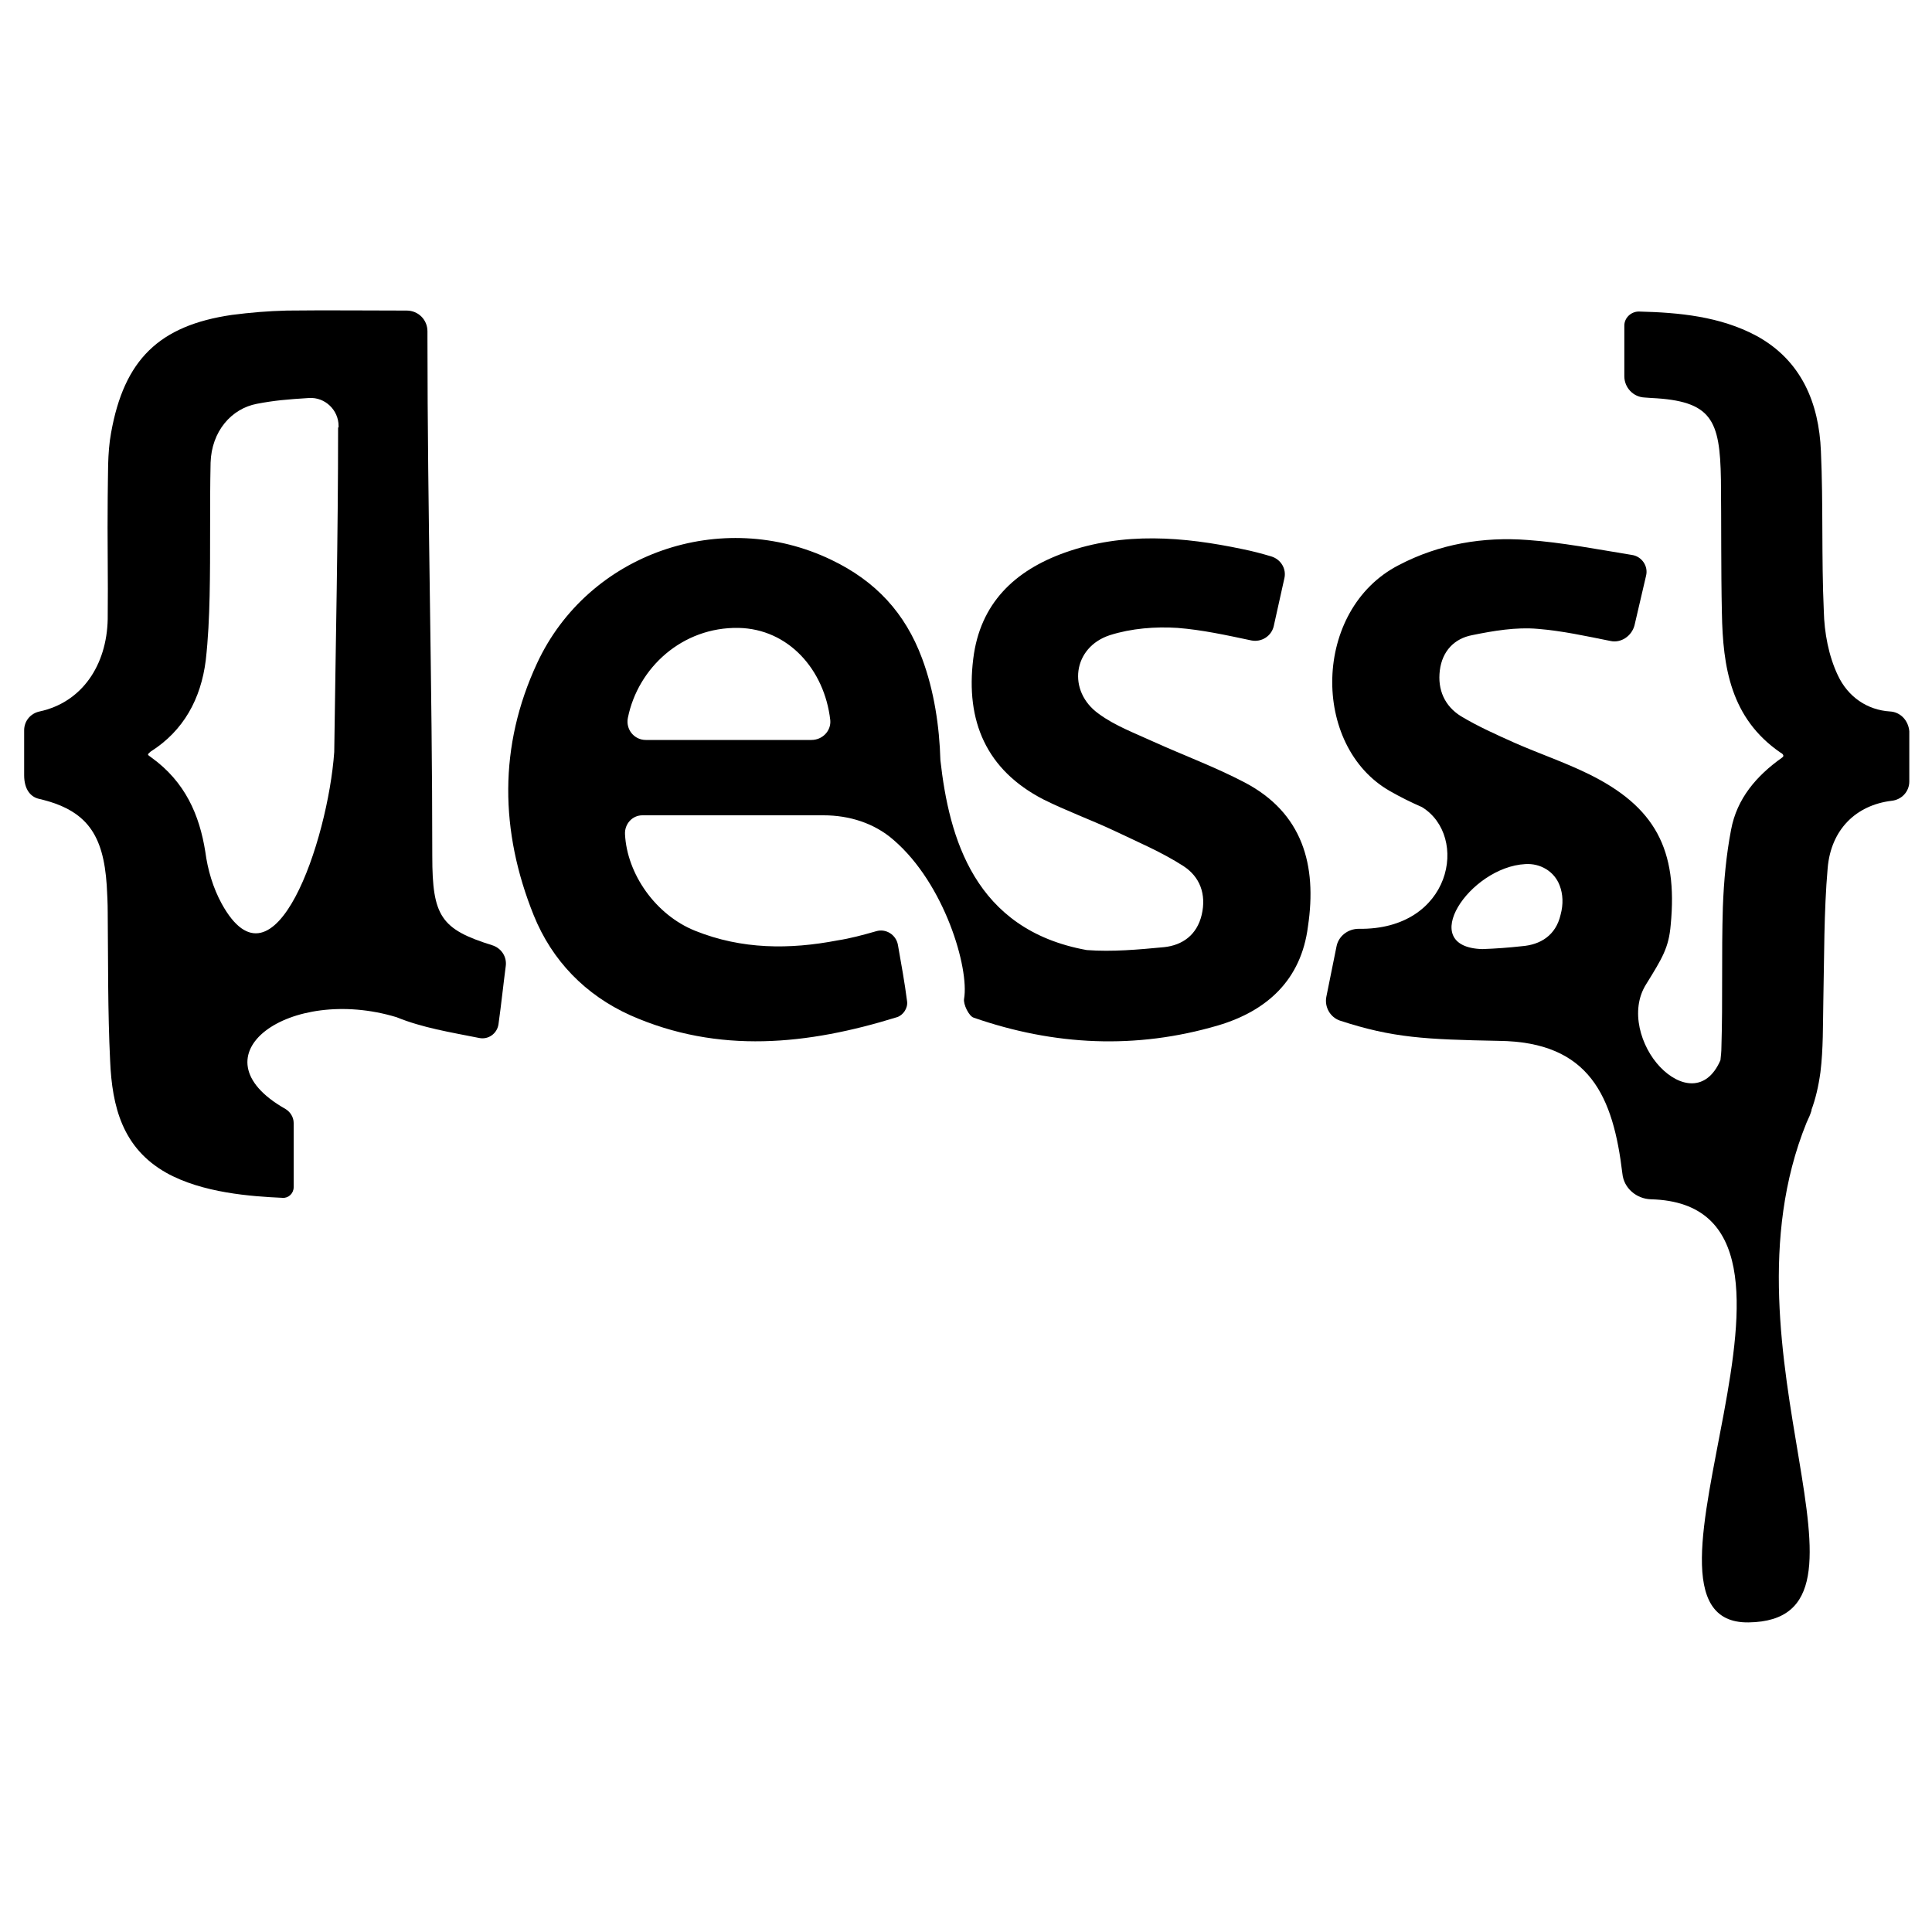
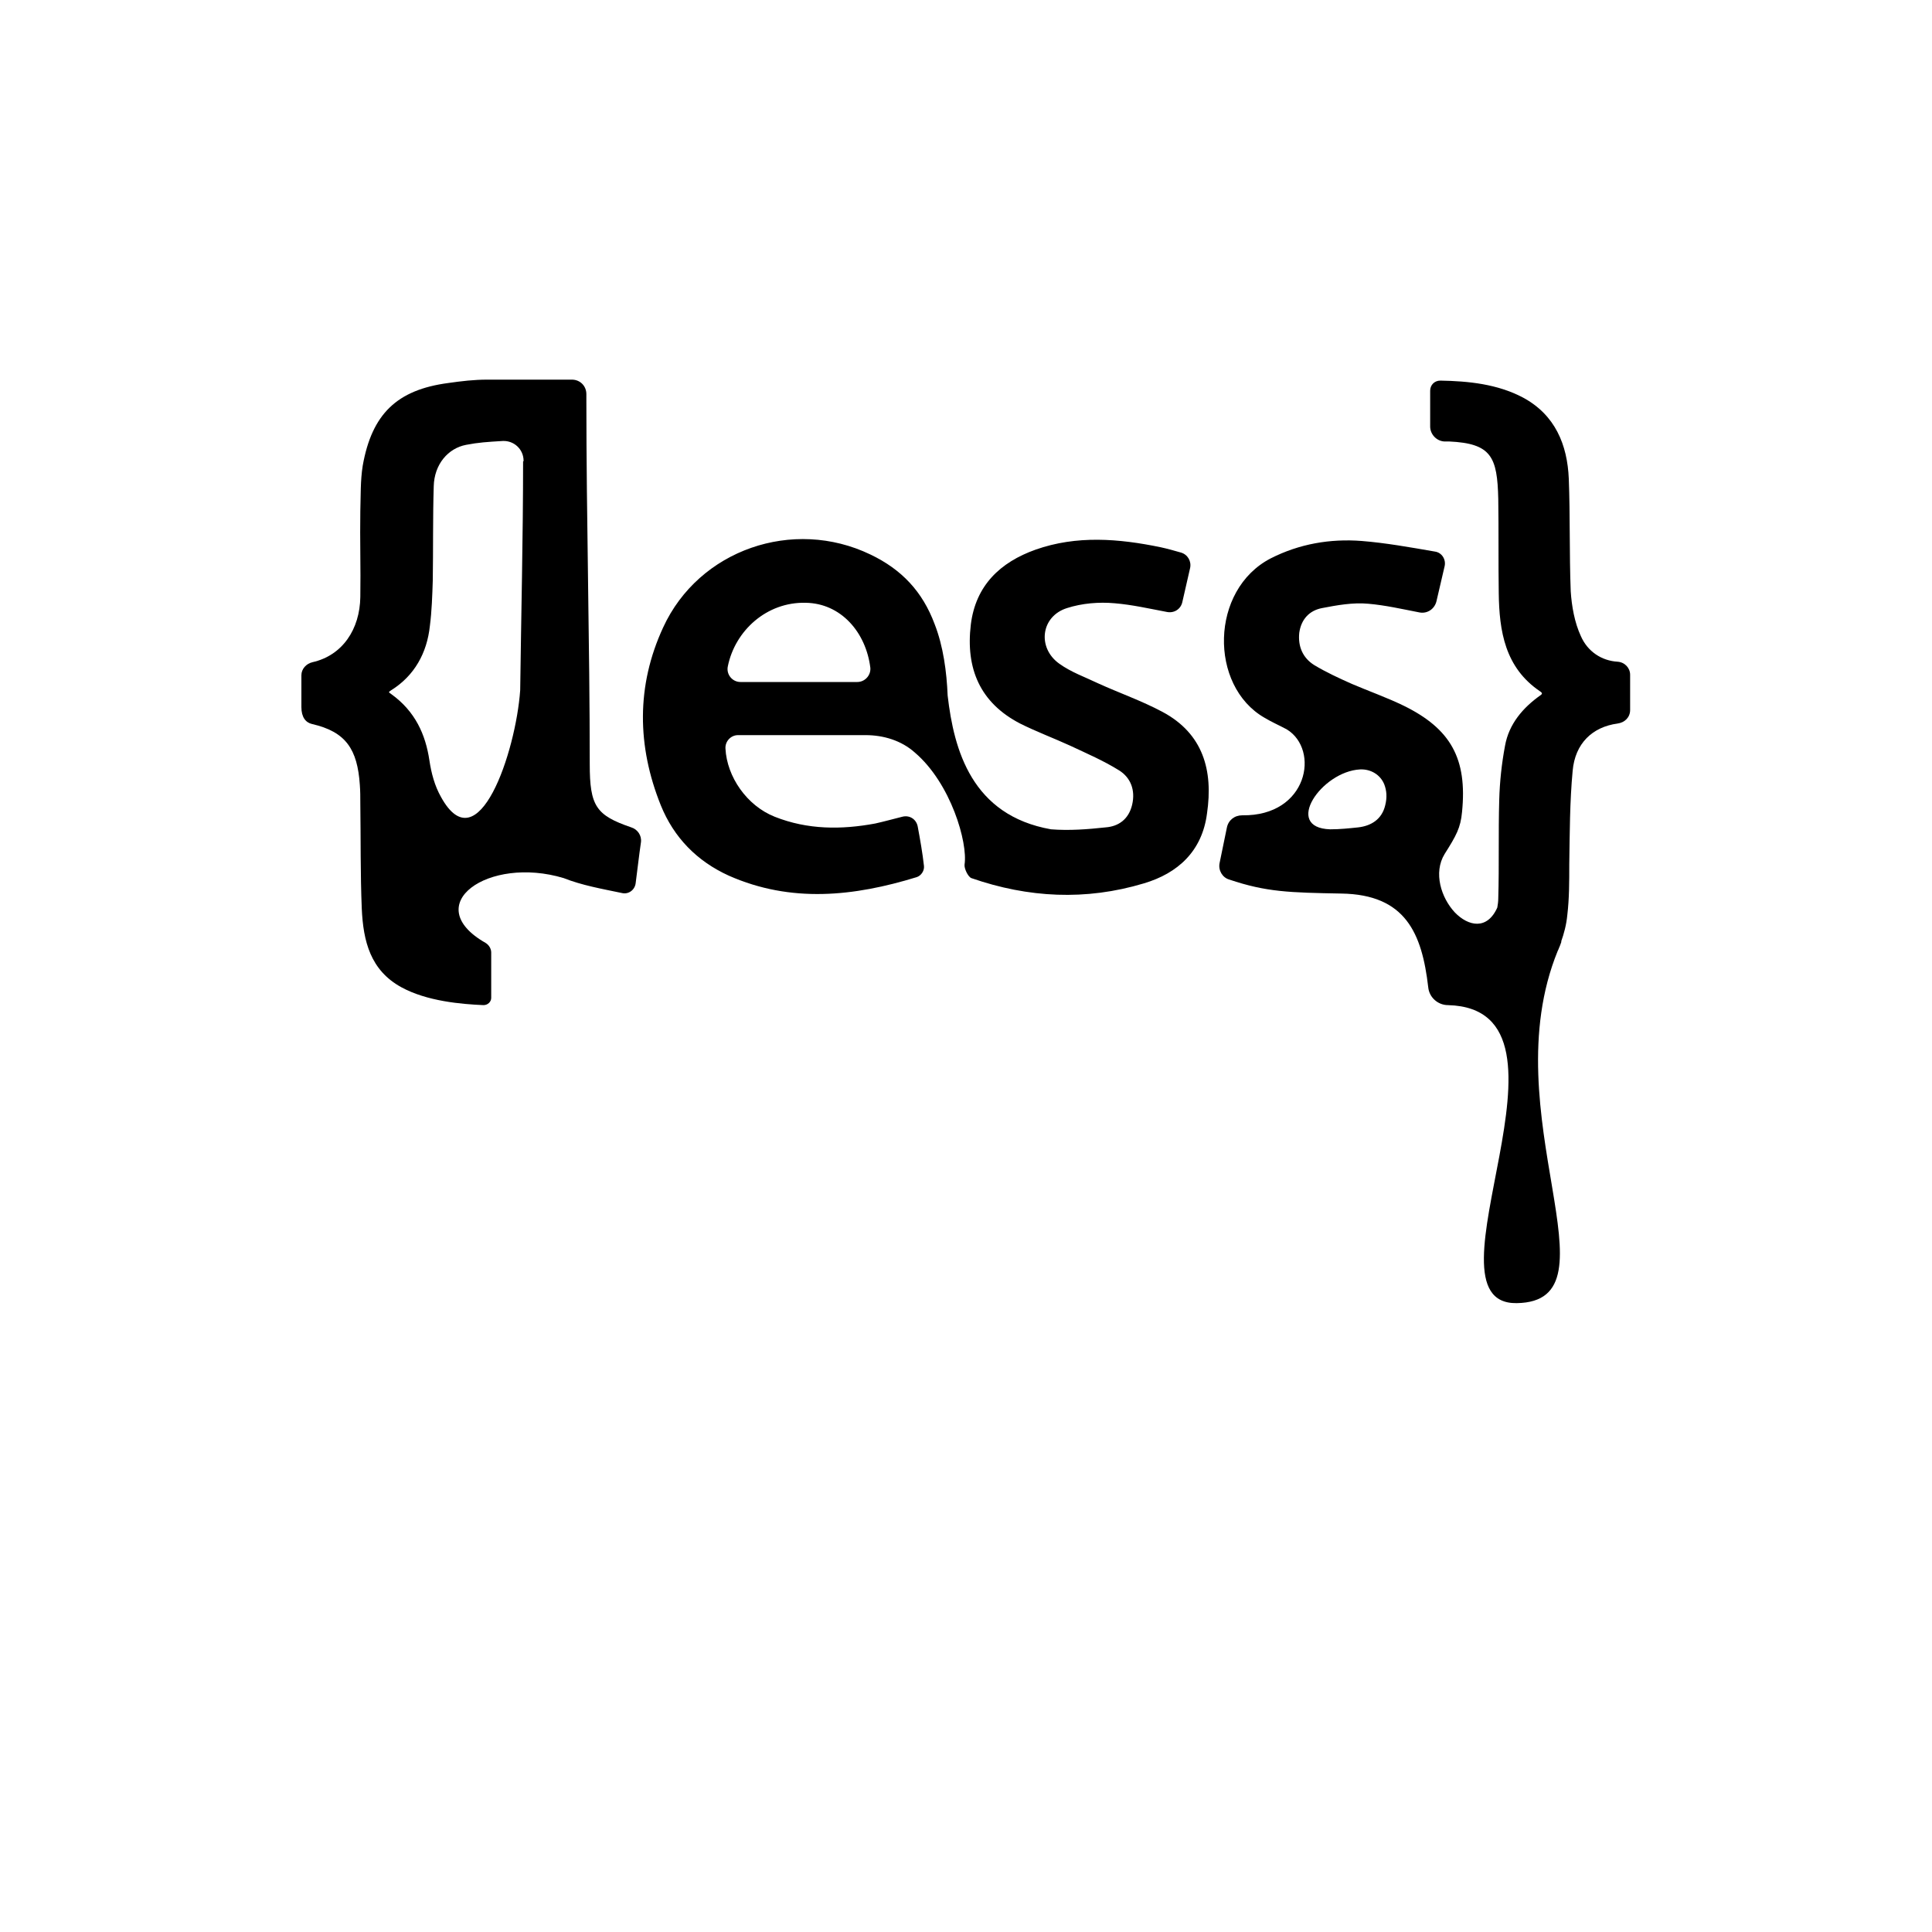
<svg xmlns="http://www.w3.org/2000/svg" version="1.1" id="svg4" x="0px" y="0px" viewBox="0 0 400 400" style="enable-background:new 0 0 400 400;" xml:space="preserve">
-   <g>
-     <path d="M89.5,177.3c0-35.8-1-71.5-1-107.3v-1.4c0-2.4-1.9-4.3-4.3-4.3c-8,0-16.5-0.1-24.8,0c-4,0.1-7.5,0.4-11.4,0.9   C32.9,67.4,25.7,74.5,23,89.6c-0.8,4.3-0.6,8.9-0.7,13.3c-0.1,8.4,0.1,16.9,0,25.3c-0.2,9.5-5.3,17.2-14.1,19.1   c-1.9,0.4-3.2,2-3.2,3.9l0,9.3c0,2.9,1.3,4.5,3.1,4.9c9.9,2.3,13.3,7.4,14,17.9c0.1,1.8,0.2,3.7,0.2,5.5c0.1,10.3,0,20.6,0.5,30.8   c0.4,9.6,2.6,18.1,11.6,23.2c7.5,4.2,17.6,4.9,24.1,5.2c1.2,0.1,2.3-0.9,2.3-2.2v-13.3c0-1.2-0.7-2.3-1.7-2.9   c-19.6-11.1,0.9-25.7,23-19c5.4,2.2,11.1,3.1,17.1,4.3c1.9,0.4,3.7-0.9,4-2.8c0.6-4.3,1-8.2,1.5-12c0.3-2-0.9-3.8-2.8-4.4   C91.3,192.4,89.5,189.7,89.5,177.3z M70,88.5c0,22.4-0.5,44.8-0.8,67.2l0,0c-1.3,18.3-12.4,51.2-23.3,31.4c-1.8-3.3-2.9-7-3.4-10.8   c-1.2-7.5-4.1-14.4-11.2-19.5c-0.8-0.6-0.9-0.5-0.1-1.2c6.8-4.3,10.4-10.9,11.4-18.9c0.5-4.4,0.7-8.9,0.8-13.3   c0.2-9.2,0-18.4,0.2-27.6c0.2-6.5,4.3-11.2,9.6-12.2c3.7-0.7,6.1-0.9,10.8-1.2c3.3-0.2,6.1,2.5,6.1,5.8V88.5z" />
-     <path d="M391.3,147.3c-4.7-0.3-8.7-3-10.8-7.5c-1.9-4-2.8-8.8-2.9-13.3c-0.5-11-0.1-22.1-0.6-33.1c-0.4-9.9-4-18.8-13.4-23.9   c-7.5-4-16-4.8-24.3-5c-1.6,0-3,1.3-3,2.9l0,10.5c0,2.3,1.8,4.3,4.2,4.4l1.4,0.1c12.5,0.6,14.2,4.5,14.4,16.9   c0.1,9.2,0,18.4,0.2,27.6c0.2,11.2,1.8,21.8,12.1,28.9c0.2,0.1,1.1,0.6,0.3,1.1c-5.2,3.7-9.3,8.4-10.5,14.9c-1,5.2-1.5,10.6-1.7,16   c-0.3,9.7,0,19.3-0.3,29c0,0.9-0.1,1.8-0.2,2.7c-2.9,6.7-8.5,5.6-12.5,1.4c-4-4.2-6.3-11.7-2.9-17.1c3.4-5.5,4.7-7.6,5.1-12.3   c1.5-15.6-3.2-24.5-17.1-31.3c-4.9-2.4-10.2-4.2-15.2-6.4c-3.8-1.7-7.6-3.4-11.1-5.5c-3.4-2.1-4.9-5.5-4.4-9.5c0.5-4,3-6.6,6.7-7.3   c4.4-0.9,9.1-1.7,13.6-1.3c5,0.4,10,1.5,15,2.5c2.2,0.5,4.4-1,5-3.2l2.4-10.3c0.5-2-0.9-4-2.9-4.3c-7.4-1.2-14.5-2.6-21.6-3.1   c-9.2-0.7-18.3,0.8-26.7,5.2c-17.9,9.2-18.2,37.5-1.8,46.8c2.1,1.2,4.3,2.3,6.6,3.3c9.8,6,6.2,25.5-13.1,25.2   c-2.2,0-4.2,1.5-4.6,3.7l-2.1,10.4c-0.4,2.1,0.8,4.2,2.8,4.9c11,3.6,17.7,3.9,32.9,4.2c18.9,0.2,23.7,11.6,25.6,27.5   c0.3,3,2.9,5.2,5.9,5.3c43,1.1-9.5,88,20.2,87.6c31.1-0.4-7.3-55.7,12-103.4c0.1-0.3,0.3-0.6,0.4-0.9c0.3-0.6,0.5-1.2,0.7-1.8   l-0.1,0.1c0.9-2.4,1.5-5,1.9-7.9c0.6-4.9,0.5-9.8,0.6-14.7c0.2-9.2,0.1-18.4,0.9-27.6c0.7-8,5.9-13,13.2-13.9   c2.1-0.2,3.7-1.9,3.7-4v-10.4C395.1,149.1,393.4,147.4,391.3,147.3z M323.1,189.4c-1,4.3-4.2,6.2-8,6.5c-2.7,0.3-5.4,0.5-8.2,0.6   c-13.8-0.4-2.6-17,8.9-17.6c3.1-0.2,6,1.5,7.1,4.4C323.6,185.1,323.7,187.2,323.1,189.4z" />
-     <path d="M257.7,162c-6.1-3.2-12.6-5.6-18.8-8.4c-3.9-1.8-8-3.3-11.4-5.8c-6.6-4.7-5.4-13.8,2.3-16.3c4.4-1.4,9.4-1.8,14-1.5   c5.1,0.4,10.1,1.5,15.3,2.6c2.1,0.4,4.1-0.9,4.6-2.9l2.2-9.9c0.5-2-0.7-4-2.7-4.6c-2-0.6-3.9-1.1-5.9-1.5   c-12.3-2.6-24.7-3.6-36.8,0.7c-10.4,3.7-17.6,10.5-19,22c-1.6,12.9,2.7,23,14.5,29.1c4.8,2.4,9.8,4.2,14.7,6.5   c4.8,2.3,9.8,4.4,14.3,7.3c3.4,2.2,4.8,5.8,3.8,10.1c-1,4.2-4,6.3-7.8,6.7c-5.3,0.5-10.7,1-16,0.6c-23.3-4.2-28.5-23.3-30.3-39.3   c-0.2-7-1.3-14.4-3.8-21.1c-3.5-9.4-9.6-16-18.8-20.4c-22.7-10.9-50.3-1.4-60.9,21.4c-8,17.2-7.7,34.8-0.7,52.2   c3.8,9.4,10.7,16.5,20,20.7c18.3,8.1,36.8,6.1,55.2,0.4c1.3-0.4,2.3-1.9,2.1-3.3c-0.5-3.9-1.2-7.7-1.9-11.7   c-0.4-2.1-2.5-3.4-4.5-2.8c-2.8,0.8-5.4,1.5-8,1.9c-9.9,1.9-19.8,1.9-29.5-2c-8.2-3.3-14.1-11.8-14.5-20c-0.1-2.1,1.5-3.9,3.6-3.9   c8,0,28.1,0,37.5,0c5.3,0,10.5,1.6,14.5,5.1c10.6,9.1,15.7,26.6,14.6,32.9c-0.2,1.1,1,3.6,2,3.9c16.7,5.8,33.6,6.6,50.6,1.6   c10.1-3,17.2-9.4,18.6-20.5C272.7,179.1,269.7,168.3,257.7,162z M168,153.2h-34.3c-2.4,0-4.2-2.2-3.7-4.6   c2.1-10.4,11.3-18.8,22.9-18.6c10.3,0.2,17.8,8.6,19,19.1C172.1,151.3,170.3,153.2,168,153.2z" />
-   </g>
+   <path d="M122.1,158.2c0-25.2-0.7-50.4-0.7-75.6v-1c0-1.7-1.3-3-3-3c-5.7,0-11.6,0-17.5,0c-2.8,0-5.3,0.3-8.1,0.7  c-10.6,1.4-15.8,6.4-17.7,17.1c-0.5,3.1-0.4,6.2-0.5,9.4c-0.1,5.9,0.1,11.9,0,17.8c-0.1,6.7-3.7,12.1-9.9,13.5  c-1.3,0.3-2.3,1.4-2.3,2.7l0,6.6c0,2.1,0.9,3.2,2.2,3.5c7,1.6,9.4,5.2,9.9,12.6c0.1,1.3,0.1,2.6,0.1,3.9c0.1,7.2,0,14.5,0.3,21.7  c0.3,6.8,1.8,12.8,8.2,16.3c5.3,2.9,12.4,3.5,17,3.7c0.9,0,1.6-0.7,1.6-1.5v-9.4c0-0.8-0.5-1.6-1.2-2c-13.8-7.9,0.6-18.1,16.2-13.4  c3.8,1.5,7.8,2.2,12.1,3.1c1.3,0.3,2.6-0.6,2.8-2c0.4-3,0.7-5.8,1.1-8.5c0.2-1.4-0.7-2.7-2-3.1C123.4,168.8,122.1,166.9,122.1,158.2  z M108.3,95.5c0,15.8-0.4,31.6-0.6,47.4l0,0C106.8,155.7,99,179,91.3,165c-1.3-2.3-2-4.9-2.4-7.6c-0.8-5.3-2.9-10.1-7.9-13.7  c-0.6-0.4-0.6-0.4,0-0.8c4.8-3,7.4-7.7,8-13.3c0.4-3.1,0.5-6.3,0.6-9.4c0.1-6.5,0-13,0.2-19.5c0.1-4.6,3-7.9,6.7-8.6  c2.6-0.5,4.3-0.6,7.6-0.8c2.3-0.1,4.3,1.7,4.3,4.1V95.5z" />
+   <path d="M334.9,137c-3.3-0.2-6.2-2.1-7.6-5.3c-1.3-2.8-1.9-6.2-2.1-9.3c-0.3-7.8-0.1-15.6-0.4-23.3c-0.3-7-2.8-13.2-9.5-16.8  c-5.3-2.8-11.3-3.4-17.1-3.5c-1.2,0-2.1,0.9-2.1,2.1l0,7.4c0,1.6,1.3,3,2.9,3.1l1,0c8.8,0.4,10,3.2,10.2,11.9c0.1,6.5,0,13,0.1,19.5  c0.1,7.9,1.3,15.4,8.5,20.3c0.1,0.1,0.8,0.4,0.2,0.8c-3.7,2.6-6.6,6-7.4,10.5c-0.7,3.7-1.1,7.5-1.2,11.2c-0.2,6.8,0,13.6-0.2,20.4  c0,0.7-0.1,1.3-0.2,1.9c-2.1,4.7-6,3.9-8.8,1c-2.8-3-4.5-8.2-2.1-12.1c2.4-3.8,3.3-5.4,3.6-8.7c1.1-11-2.3-17.2-12.1-22  c-3.5-1.7-7.2-3-10.7-4.5c-2.7-1.2-5.3-2.4-7.8-3.9c-2.4-1.5-3.4-3.9-3.1-6.7c0.4-2.8,2.1-4.6,4.7-5.1c3.1-0.6,6.4-1.2,9.6-0.9  c3.5,0.3,7,1.1,10.6,1.8c1.6,0.3,3.1-0.7,3.5-2.3l1.7-7.3c0.3-1.4-0.6-2.8-2-3c-5.2-0.9-10.2-1.8-15.2-2.2  c-6.5-0.5-12.9,0.6-18.8,3.6c-12.6,6.5-12.8,26.4-1.3,33c1.5,0.9,3.1,1.6,4.6,2.4c6.9,4.2,4.4,18-9.2,17.8c-1.6,0-2.9,1-3.2,2.6  l-1.5,7.3c-0.3,1.5,0.6,3,2,3.4c7.7,2.6,12.5,2.7,23.2,2.9c13.3,0.2,16.7,8.2,18,19.4c0.2,2.1,2,3.7,4.1,3.7  c30.3,0.8-6.7,62,14.2,61.7c22-0.3-5.2-39.3,8.5-72.9c0.1-0.2,0.2-0.4,0.3-0.7c0.2-0.4,0.3-0.8,0.5-1.3l-0.1,0.1  c0.6-1.7,1.1-3.5,1.3-5.6c0.4-3.4,0.4-6.9,0.4-10.4c0.1-6.5,0.1-13,0.7-19.4c0.5-5.7,4.1-9.1,9.3-9.8c1.5-0.2,2.6-1.3,2.6-2.8v-7.3  C337.5,138.3,336.4,137.1,334.9,137z M286.8,166.7c-0.7,3-3,4.3-5.6,4.6c-1.9,0.2-3.8,0.4-5.8,0.4c-9.8-0.3-1.8-12,6.2-12.4  c2.2-0.1,4.2,1.1,5,3.1C287.1,163.7,287.2,165.1,286.8,166.7z" />
+   <path d="M240.7,147.4c-4.3-2.3-8.9-3.9-13.3-5.9c-2.7-1.3-5.6-2.3-8.1-4.1c-4.6-3.3-3.8-9.8,1.6-11.5c3.1-1,6.6-1.3,9.9-1  c3.6,0.3,7.1,1.1,10.8,1.8c1.5,0.3,2.9-0.6,3.2-2.1l1.6-7c0.3-1.4-0.5-2.8-1.9-3.2c-1.4-0.4-2.8-0.8-4.2-1.1  c-8.7-1.8-17.4-2.5-25.9,0.5c-7.3,2.6-12.4,7.4-13.4,15.5c-1.1,9.1,1.9,16.2,10.2,20.5c3.4,1.7,6.9,3,10.4,4.6  c3.4,1.6,6.9,3.1,10.1,5.1c2.4,1.5,3.4,4.1,2.7,7.1c-0.7,3-2.8,4.5-5.5,4.7c-3.7,0.4-7.5,0.7-11.3,0.4  c-16.4-2.9-20.1-16.4-21.4-27.7c-0.2-4.9-0.9-10.2-2.7-14.8c-2.5-6.7-6.8-11.3-13.3-14.4c-16-7.7-35.5-1-42.9,15.1  c-5.6,12.1-5.4,24.6-0.5,36.8c2.7,6.7,7.5,11.6,14.1,14.6c12.9,5.7,25.9,4.3,38.9,0.3c0.9-0.3,1.6-1.3,1.5-2.3  c-0.3-2.7-0.8-5.5-1.3-8.2c-0.3-1.5-1.7-2.4-3.2-2c-2,0.5-3.8,1-5.6,1.4c-7,1.3-14,1.3-20.8-1.4c-5.8-2.3-9.9-8.3-10.2-14.1  c-0.1-1.5,1.1-2.8,2.6-2.8c5.7,0,19.8,0,26.4,0c3.7,0,7.4,1.1,10.2,3.6c7.5,6.4,11,18.7,10.3,23.2c-0.1,0.8,0.7,2.5,1.4,2.8  c11.8,4.1,23.7,4.7,35.7,1.1c7.1-2.1,12.1-6.7,13.1-14.5C251.2,159.5,249.1,151.9,240.7,147.4z M177.5,141.2h-24.2  c-1.7,0-3-1.6-2.6-3.3c1.5-7.3,8-13.3,16.1-13.1c7.3,0.1,12.5,6.1,13.4,13.5C180.3,139.9,179,141.2,177.5,141.2z" />
</svg>
